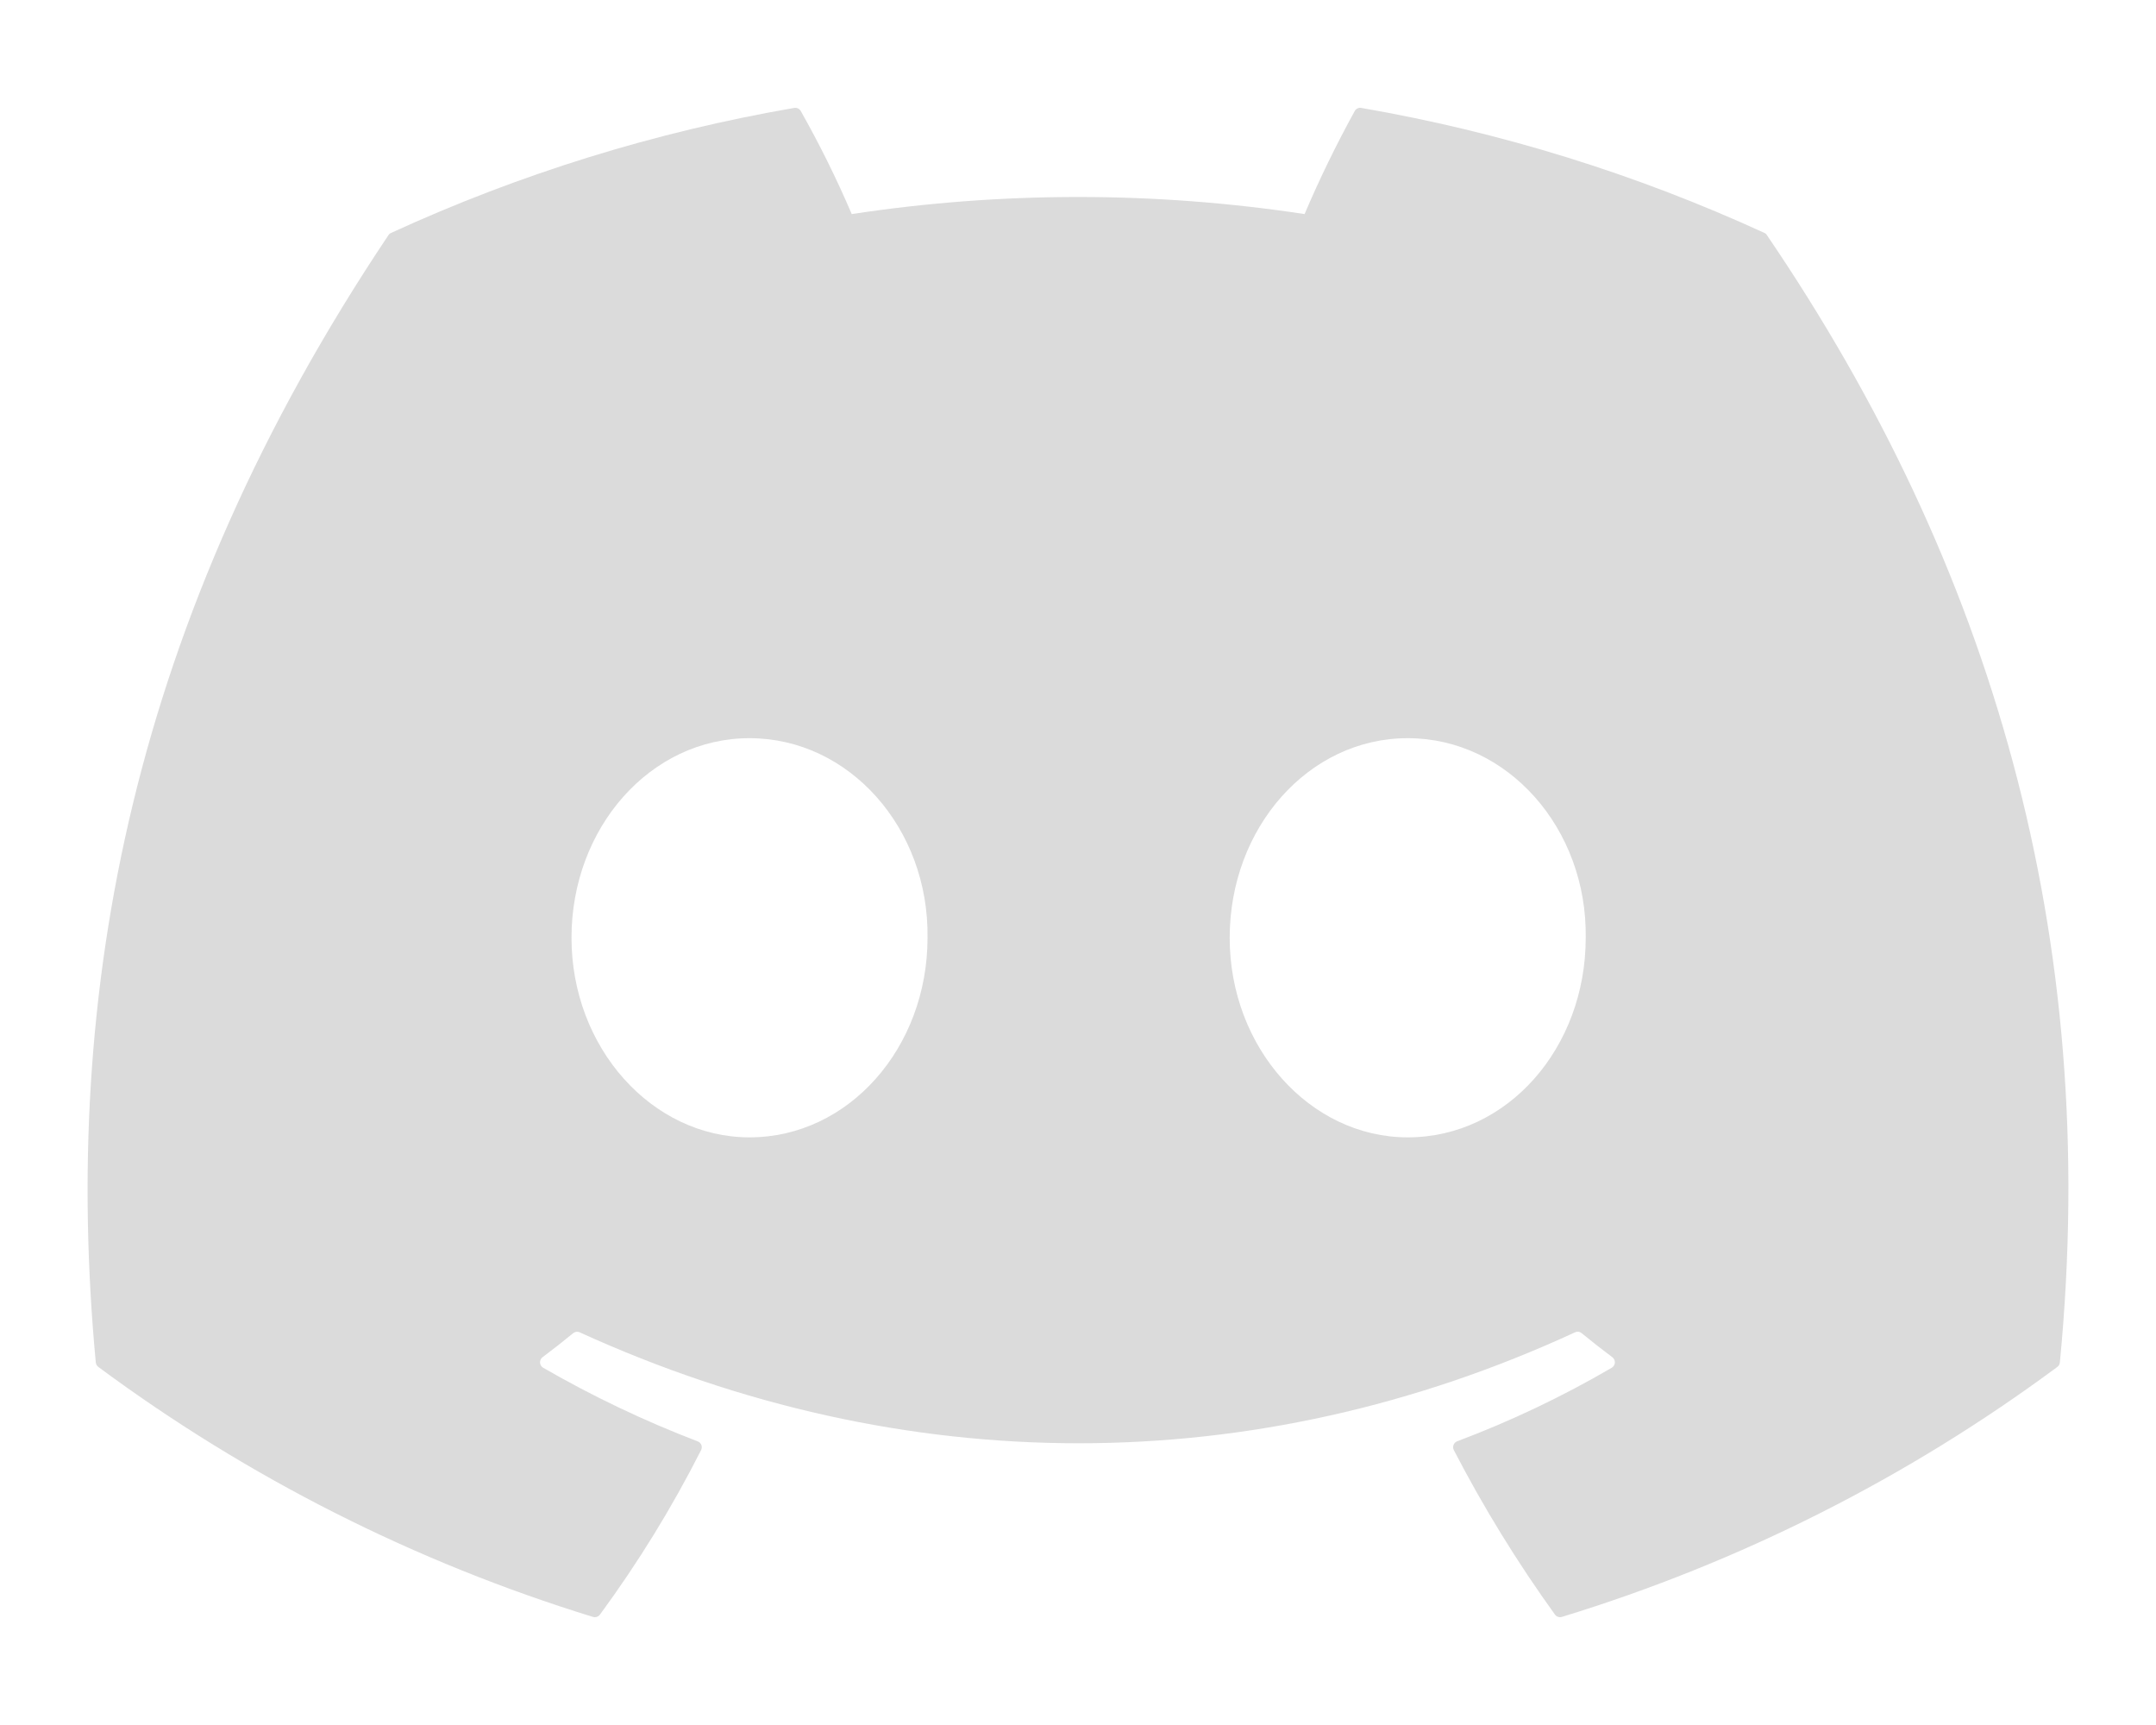
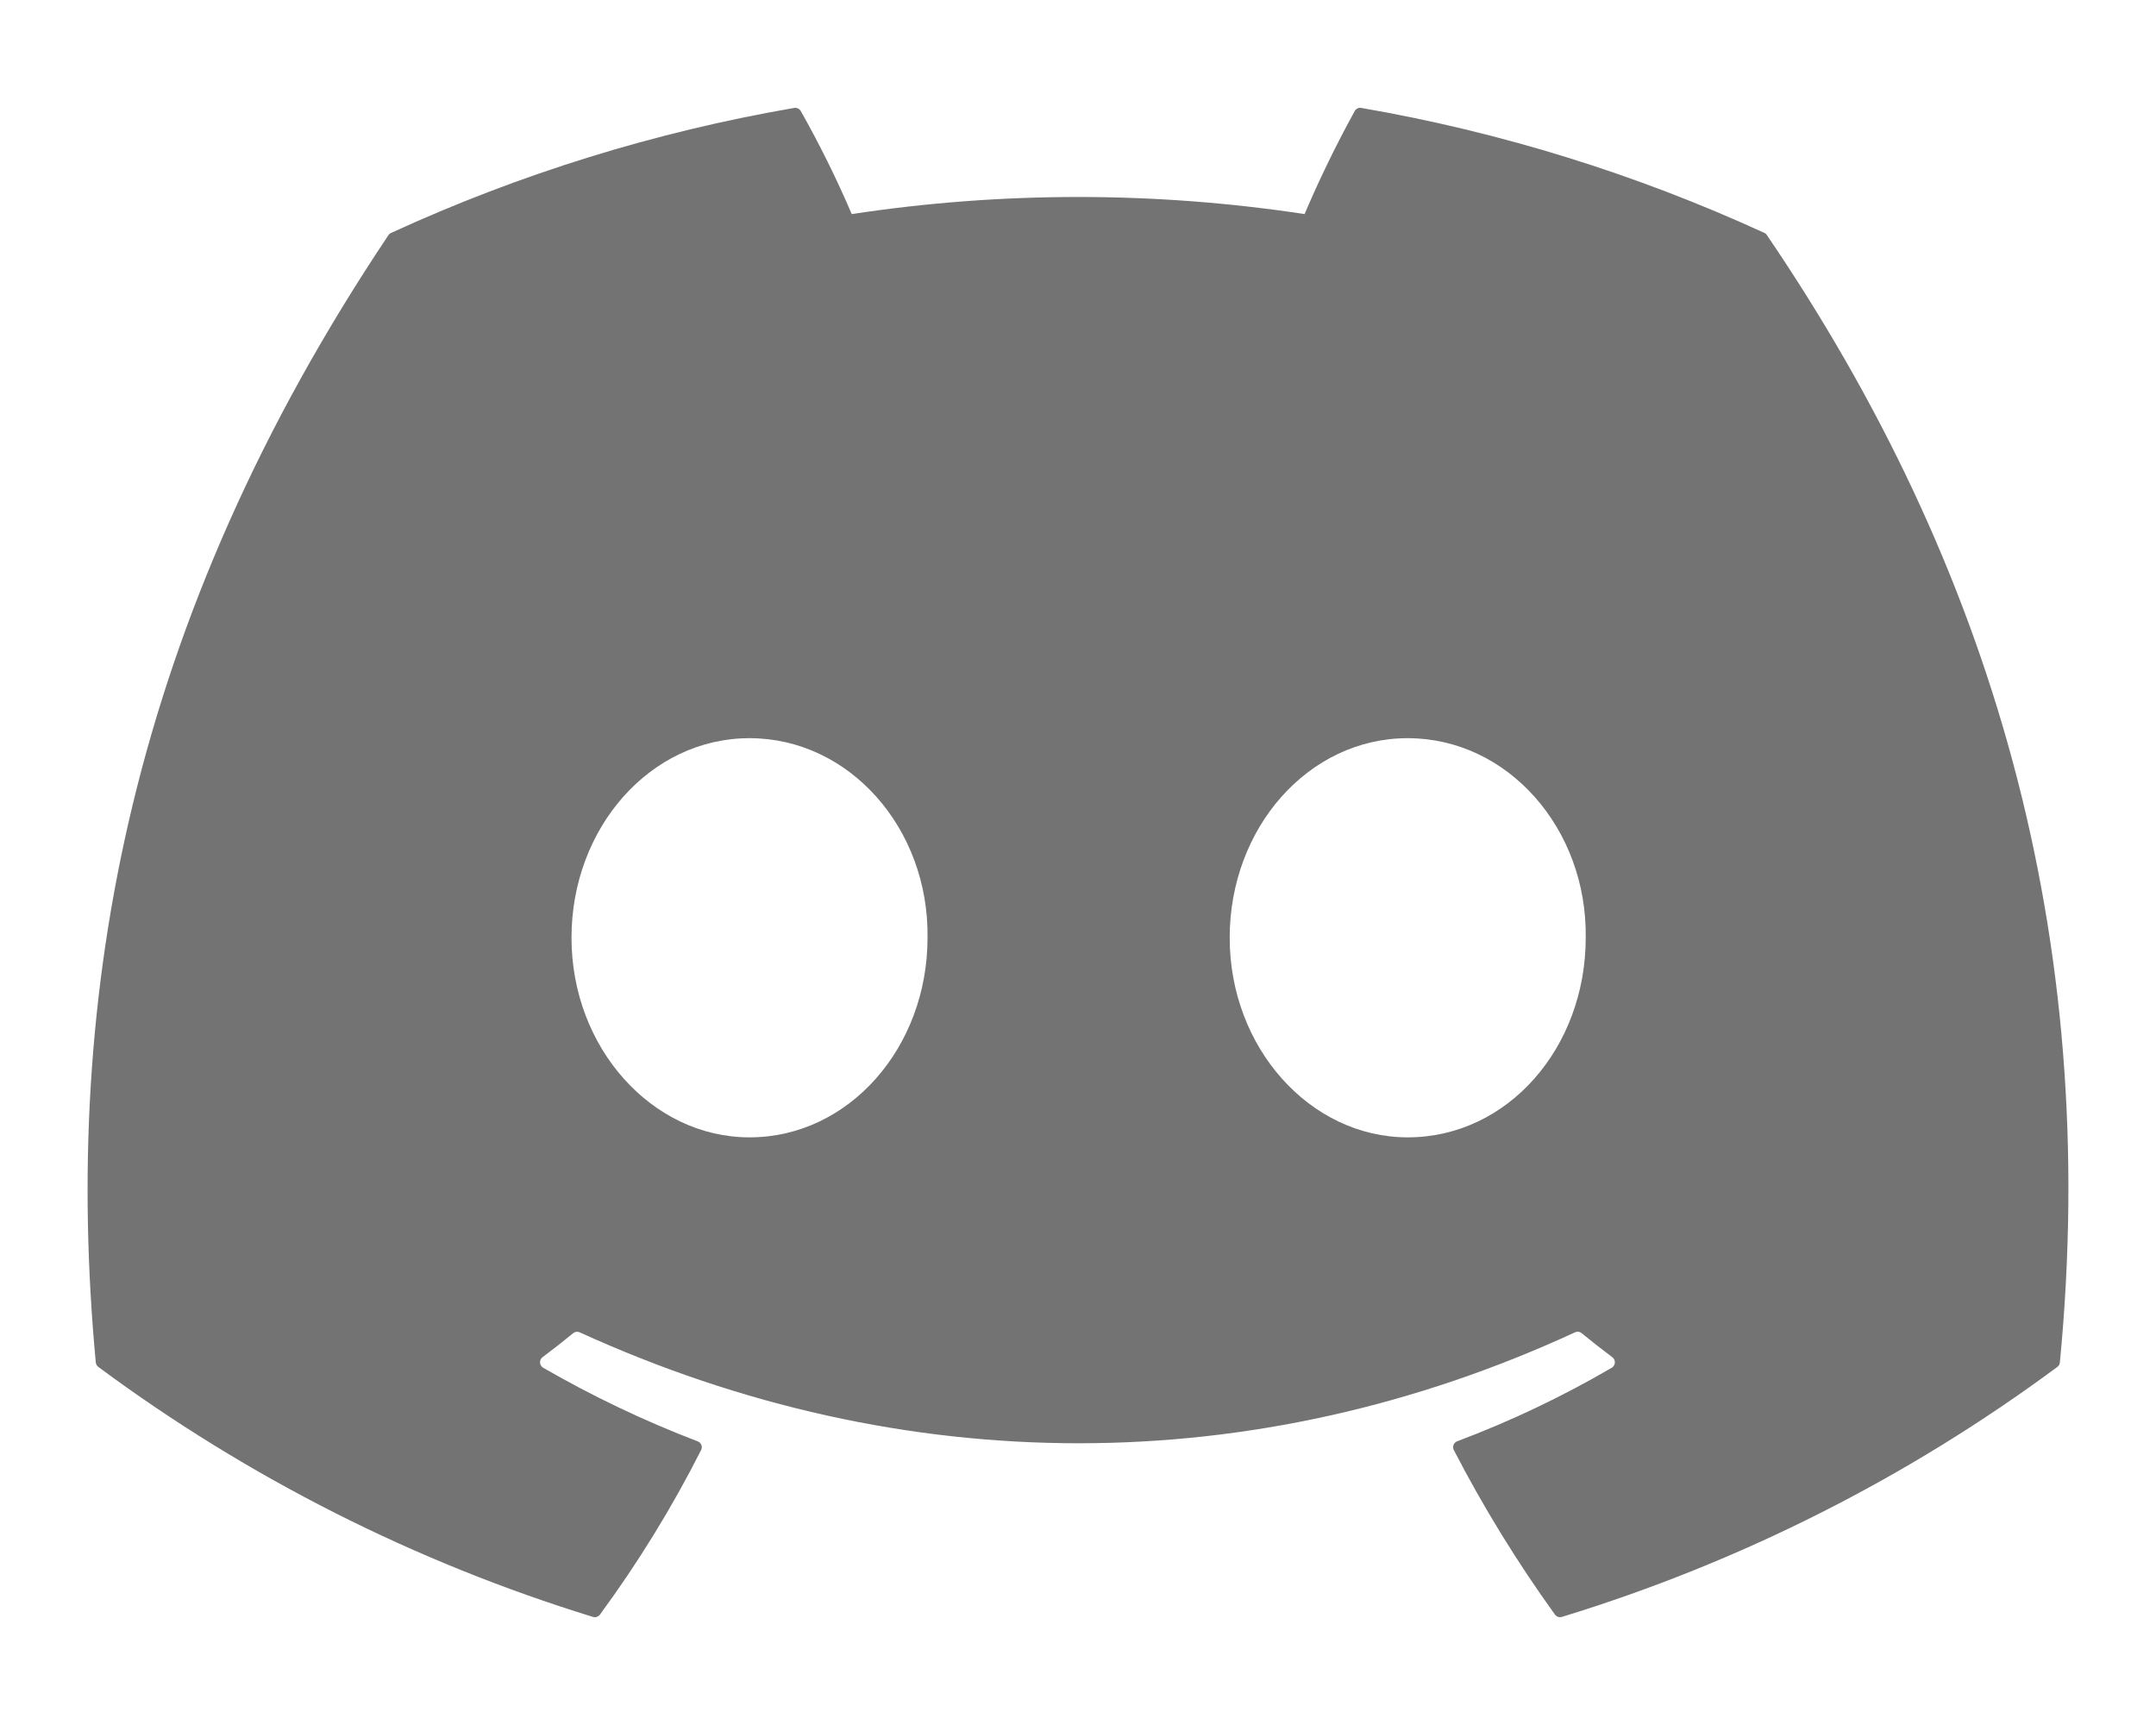
<svg xmlns="http://www.w3.org/2000/svg" t="1766553257209" class="icon" viewBox="0 0 1280 1024" version="1.1" p-id="26331" width="250" height="200">
-   <path d="M1049.062 139.672a3 3 0 0 0-1.528-1.4A970.13 970.13 0 0 0 808.162 64.06a3.632 3.632 0 0 0-3.846 1.82 674.922 674.922 0 0 0-29.8 61.2 895.696 895.696 0 0 0-268.852 0 619.082 619.082 0 0 0-30.27-61.2 3.78 3.78 0 0 0-3.848-1.82 967.378 967.378 0 0 0-239.376 74.214 3.424 3.424 0 0 0-1.576 1.352C78.136 367.302 36.372 589.38 56.86 808.708a4.032 4.032 0 0 0 1.53 2.75 975.332 975.332 0 0 0 293.65 148.378 3.8 3.8 0 0 0 4.126-1.352A696.4 696.4 0 0 0 416.24 860.8a3.72 3.72 0 0 0-2.038-5.176 642.346 642.346 0 0 1-91.736-43.706 3.77 3.77 0 0 1-0.37-6.252 502.094 502.094 0 0 0 18.218-14.274 3.638 3.638 0 0 1 3.8-0.512c192.458 87.834 400.82 87.834 591 0a3.624 3.624 0 0 1 3.848 0.466 469.066 469.066 0 0 0 18.264 14.32 3.768 3.768 0 0 1-0.324 6.252 602.814 602.814 0 0 1-91.78 43.66 3.75 3.75 0 0 0-2 5.222 782.11 782.11 0 0 0 60.028 97.63 3.728 3.728 0 0 0 4.126 1.4A972.096 972.096 0 0 0 1221.4 811.458a3.764 3.764 0 0 0 1.53-2.704c24.528-253.566-41.064-473.824-173.868-669.082zM444.982 675.16c-57.944 0-105.688-53.174-105.688-118.478S386.112 438.2 444.982 438.2c59.33 0 106.612 53.64 105.686 118.478 0 65.308-46.82 118.482-105.686 118.482z m390.76 0c-57.942 0-105.686-53.174-105.686-118.478S776.874 438.2 835.742 438.2c59.334 0 106.614 53.64 105.688 118.478 0 65.308-46.354 118.482-105.688 118.482z" p-id="26332" fill="#dbdbdb" />
+   <path d="M1049.062 139.672a3 3 0 0 0-1.528-1.4A970.13 970.13 0 0 0 808.162 64.06a3.632 3.632 0 0 0-3.846 1.82 674.922 674.922 0 0 0-29.8 61.2 895.696 895.696 0 0 0-268.852 0 619.082 619.082 0 0 0-30.27-61.2 3.78 3.78 0 0 0-3.848-1.82 967.378 967.378 0 0 0-239.376 74.214 3.424 3.424 0 0 0-1.576 1.352C78.136 367.302 36.372 589.38 56.86 808.708a4.032 4.032 0 0 0 1.53 2.75 975.332 975.332 0 0 0 293.65 148.378 3.8 3.8 0 0 0 4.126-1.352A696.4 696.4 0 0 0 416.24 860.8a3.72 3.72 0 0 0-2.038-5.176 642.346 642.346 0 0 1-91.736-43.706 3.77 3.77 0 0 1-0.37-6.252 502.094 502.094 0 0 0 18.218-14.274 3.638 3.638 0 0 1 3.8-0.512c192.458 87.834 400.82 87.834 591 0a3.624 3.624 0 0 1 3.848 0.466 469.066 469.066 0 0 0 18.264 14.32 3.768 3.768 0 0 1-0.324 6.252 602.814 602.814 0 0 1-91.78 43.66 3.75 3.75 0 0 0-2 5.222 782.11 782.11 0 0 0 60.028 97.63 3.728 3.728 0 0 0 4.126 1.4A972.096 972.096 0 0 0 1221.4 811.458a3.764 3.764 0 0 0 1.53-2.704c24.528-253.566-41.064-473.824-173.868-669.082zM444.982 675.16c-57.944 0-105.688-53.174-105.688-118.478S386.112 438.2 444.982 438.2c59.33 0 106.612 53.64 105.686 118.478 0 65.308-46.82 118.482-105.686 118.482z m390.76 0c-57.942 0-105.686-53.174-105.686-118.478S776.874 438.2 835.742 438.2c59.334 0 106.614 53.64 105.688 118.478 0 65.308-46.354 118.482-105.688 118.482z" p-id="26332" fill="#737373" />
</svg>
